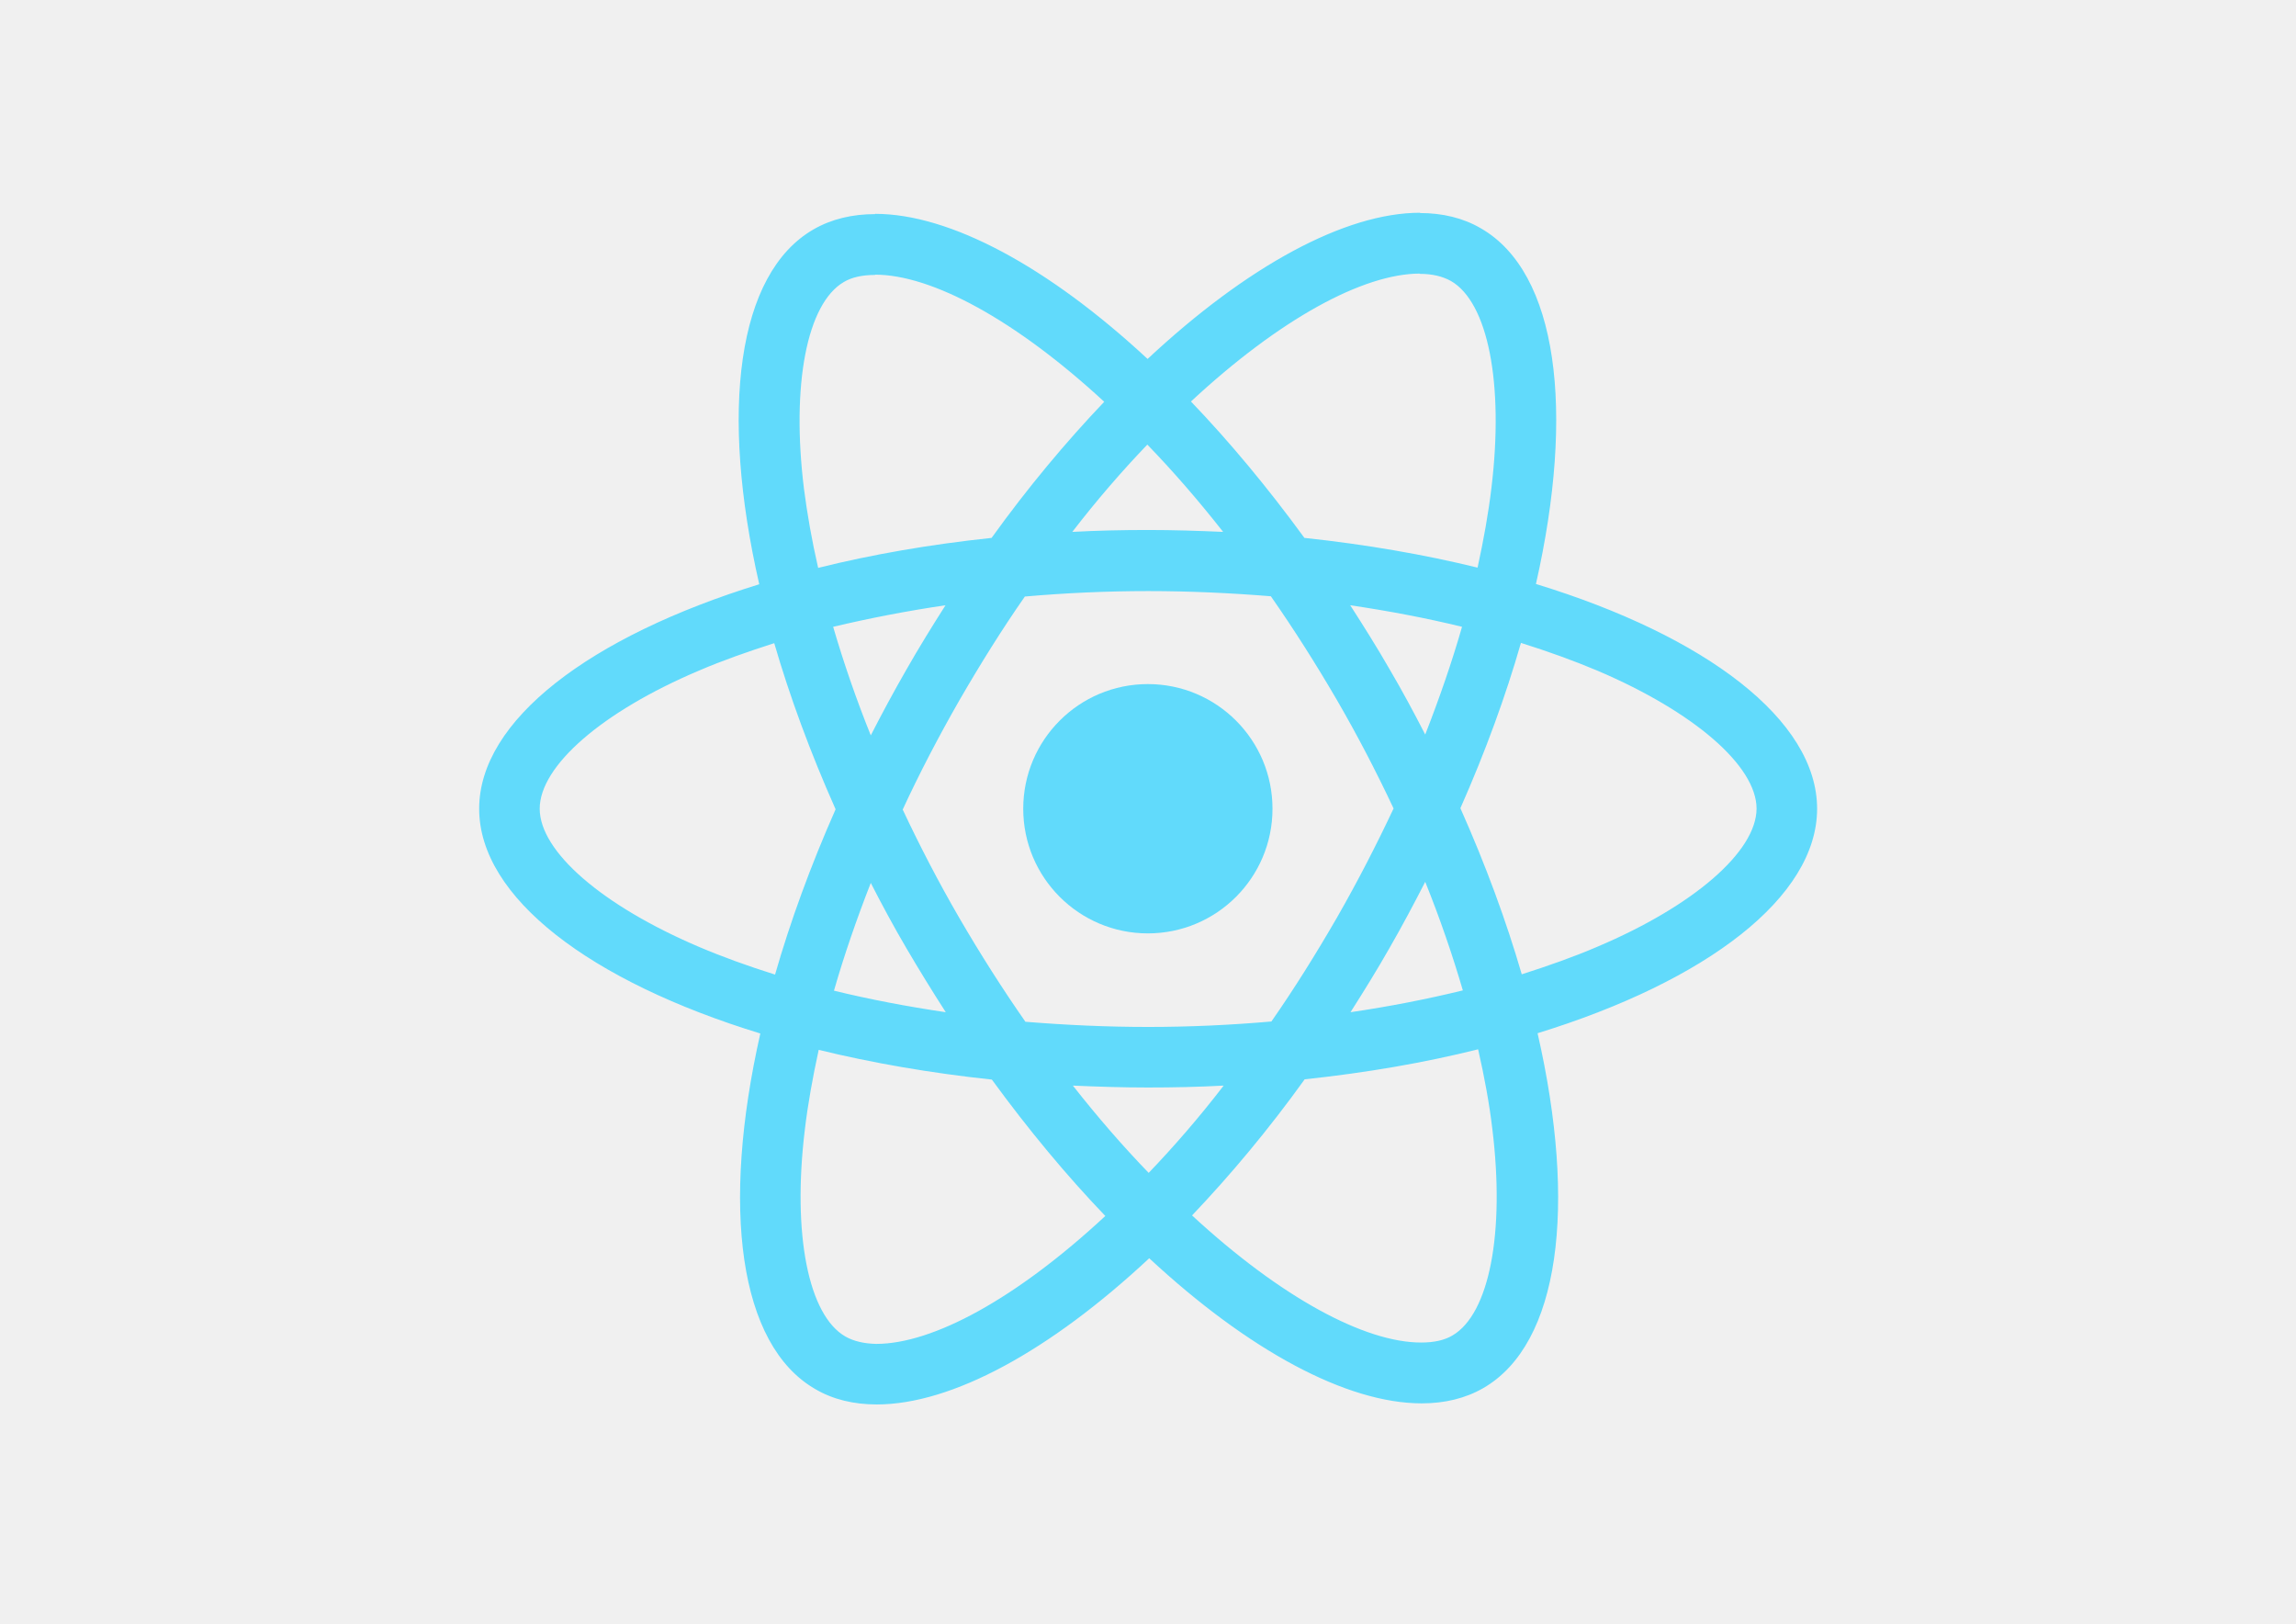
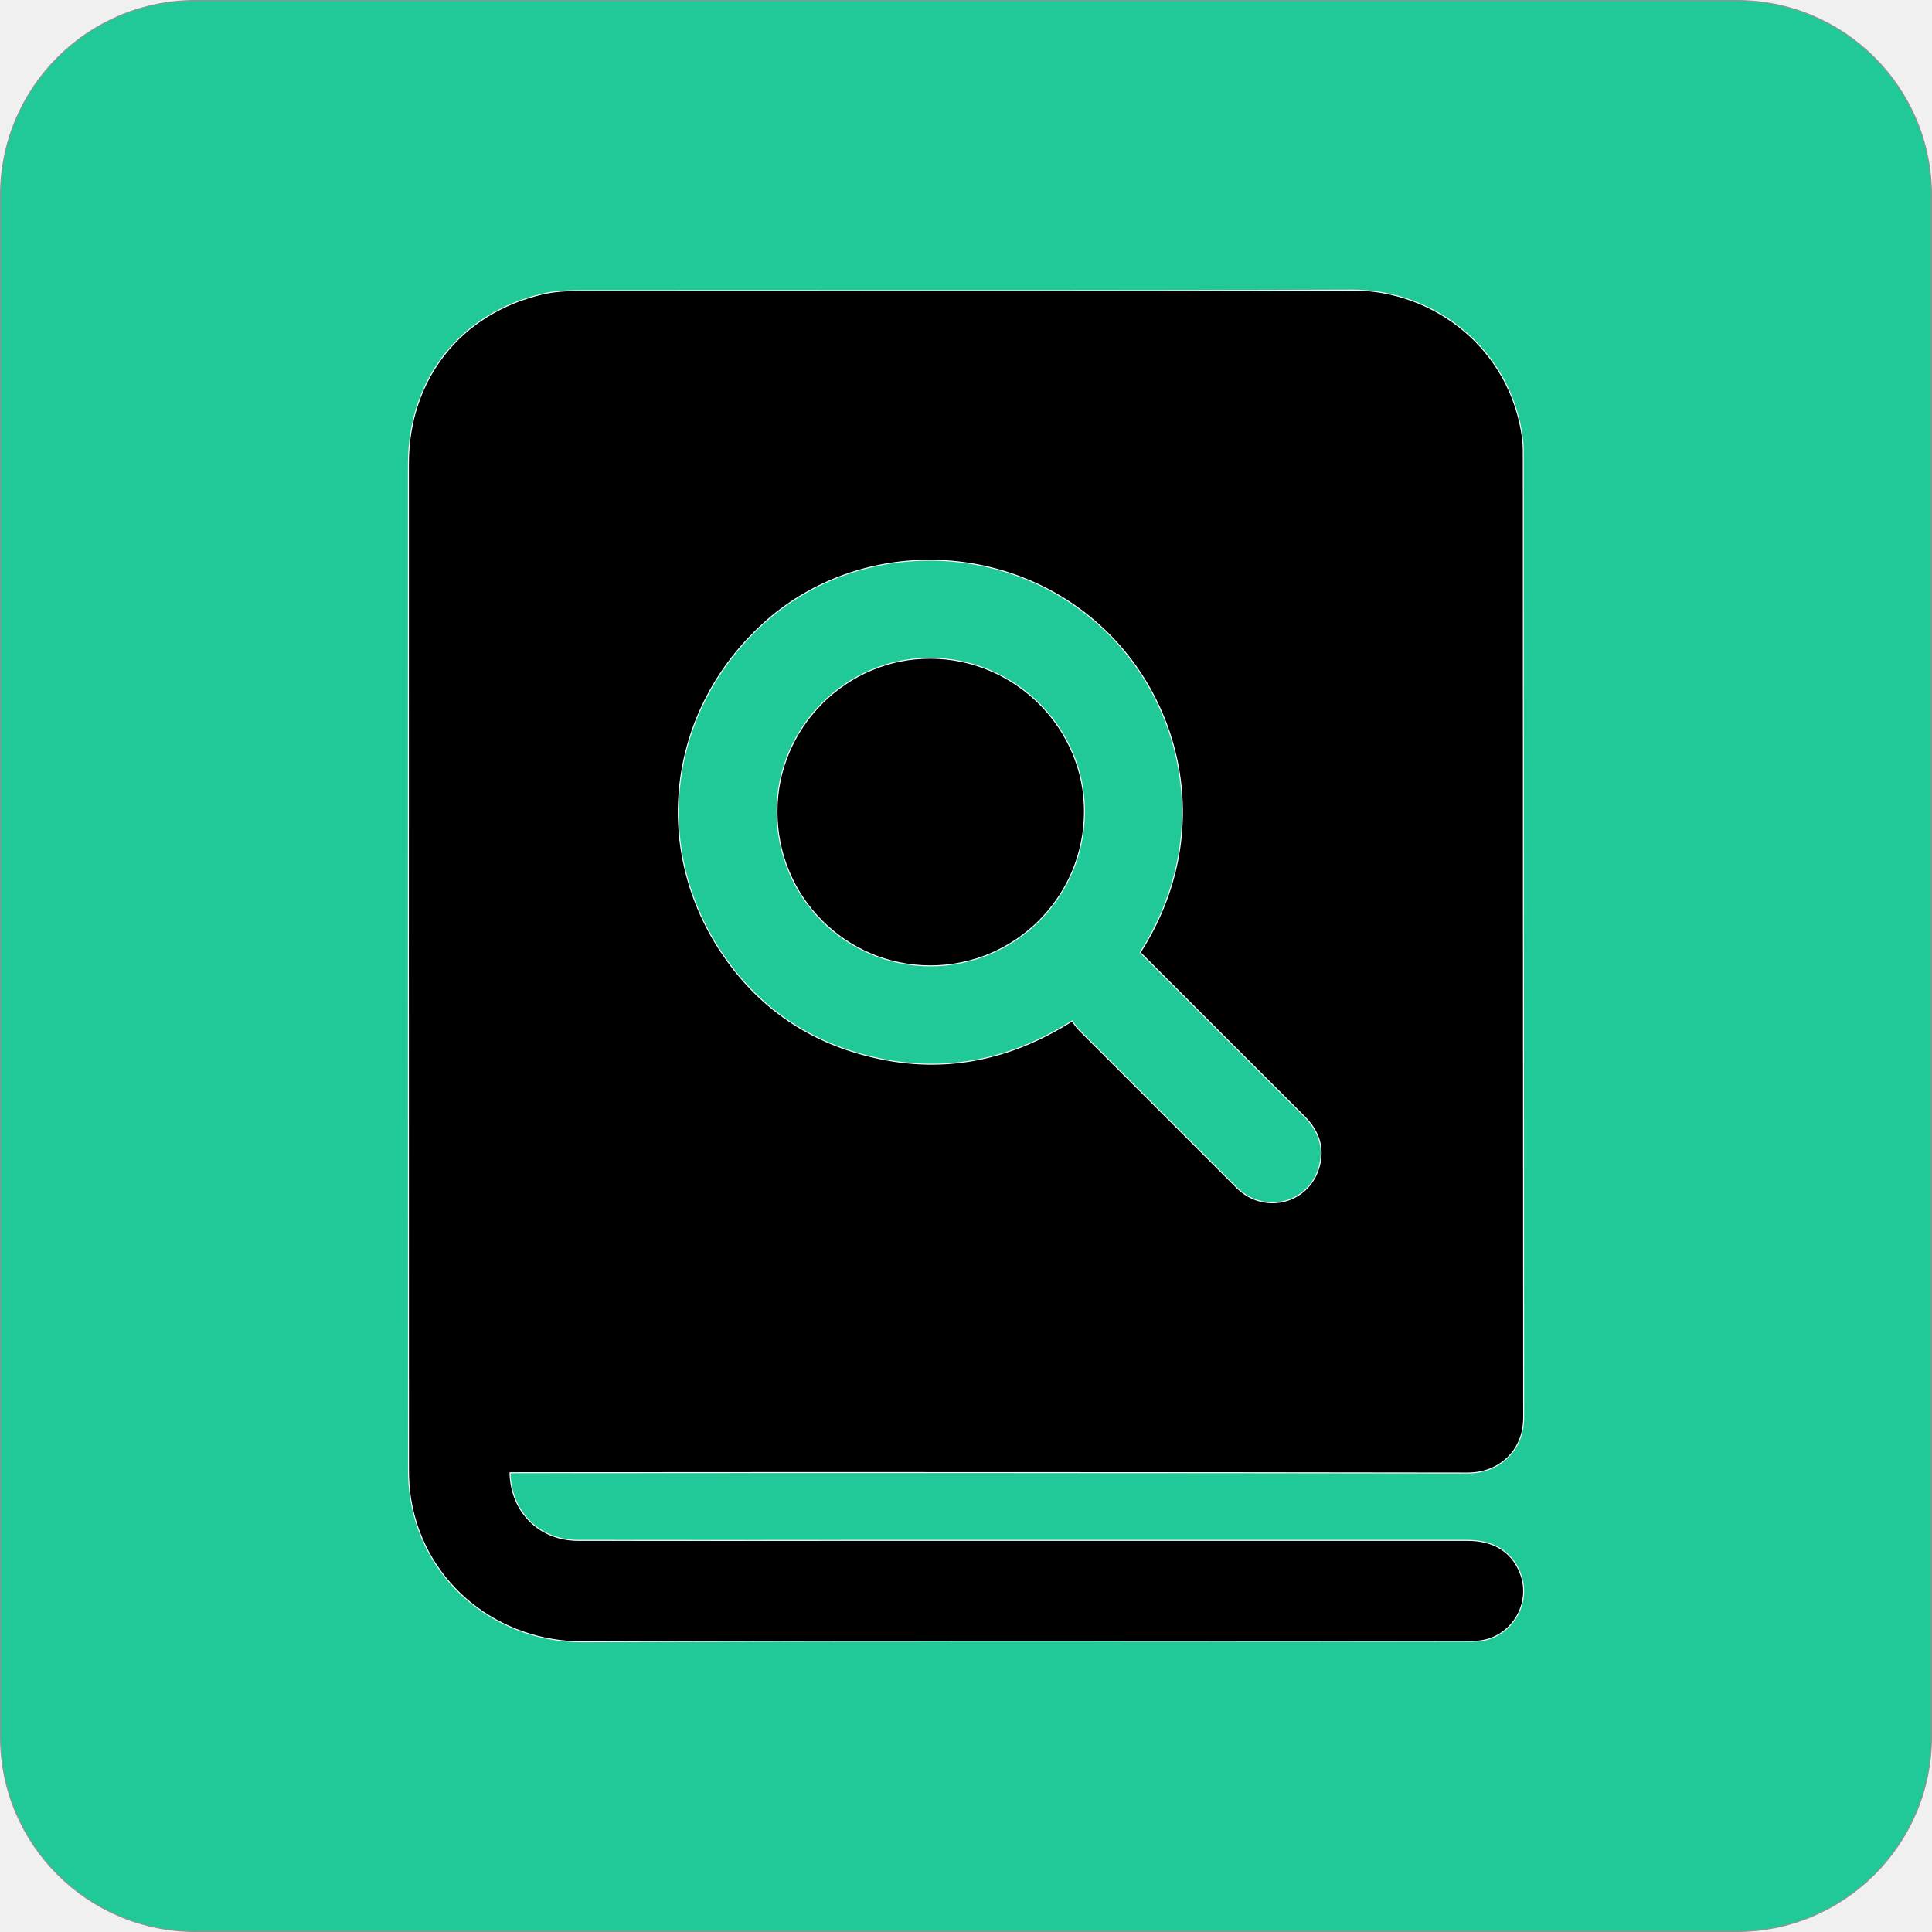
- <svg xmlns="http://www.w3.org/2000/svg" viewBox="0 0 841.9 595.3">
-   <g fill="#61DAFB">
-     <path d="M666.3 296.5c0-32.5-40.7-63.3-103.1-82.4 14.4-63.6 8-114.2-20.2-130.4-6.5-3.8-14.1-5.6-22.4-5.6v22.3c4.6 0 8.3.9 11.4 2.6 13.6 7.8 19.5 37.5 14.9 75.7-1.1 9.4-2.9 19.3-5.1 29.4-19.6-4.8-41-8.5-63.5-10.9-13.5-18.5-27.5-35.3-41.6-50 32.6-30.3 63.2-46.9 84-46.9V78c-27.5 0-63.5 19.6-99.9 53.6-36.4-33.8-72.4-53.2-99.9-53.2v22.3c20.7 0 51.4 16.5 84 46.6-14 14.7-28 31.4-41.3 49.9-22.6 2.4-44 6.1-63.6 11-2.3-10-4-19.7-5.2-29-4.7-38.2 1.1-67.9 14.6-75.8 3-1.8 6.9-2.6 11.5-2.6V78.5c-8.4 0-16 1.8-22.6 5.6-28.1 16.2-34.4 66.7-19.9 130.1-62.2 19.2-102.7 49.9-102.7 82.3 0 32.5 40.7 63.3 103.1 82.4-14.4 63.6-8 114.2 20.2 130.4 6.5 3.8 14.1 5.6 22.5 5.6 27.5 0 63.5-19.6 99.9-53.6 36.4 33.8 72.4 53.2 99.9 53.2 8.4 0 16-1.8 22.6-5.6 28.1-16.2 34.4-66.7 19.9-130.1 62-19.1 102.5-49.9 102.5-82.3zm-130.2-66.7c-3.7 12.9-8.3 26.2-13.5 39.5-4.1-8-8.4-16-13.1-24-4.6-8-9.5-15.8-14.4-23.4 14.2 2.1 27.9 4.7 41 7.9zm-45.8 106.5c-7.8 13.5-15.8 26.3-24.1 38.2-14.9 1.3-30 2-45.2 2-15.1 0-30.2-.7-45-1.9-8.3-11.9-16.4-24.6-24.2-38-7.6-13.1-14.5-26.4-20.8-39.8 6.2-13.4 13.2-26.8 20.7-39.9 7.8-13.5 15.8-26.3 24.1-38.2 14.9-1.3 30-2 45.2-2 15.1 0 30.2.7 45 1.9 8.3 11.9 16.4 24.6 24.2 38 7.6 13.1 14.5 26.4 20.8 39.8-6.3 13.4-13.2 26.8-20.7 39.9zm32.3-13c5.4 13.4 10 26.8 13.8 39.8-13.1 3.2-26.9 5.9-41.2 8 4.9-7.7 9.8-15.6 14.4-23.7 4.6-8 8.9-16.1 13-24.1zM421.2 430c-9.3-9.6-18.6-20.3-27.8-32 9 .4 18.2.7 27.5.7 9.4 0 18.7-.2 27.8-.7-9 11.7-18.3 22.4-27.5 32zm-74.4-58.9c-14.2-2.1-27.9-4.7-41-7.9 3.7-12.9 8.3-26.2 13.5-39.5 4.1 8 8.4 16 13.1 24 4.7 8 9.5 15.8 14.4 23.4zM420.7 163c9.3 9.6 18.6 20.3 27.8 32-9-.4-18.2-.7-27.5-.7-9.4 0-18.7.2-27.8.7 9-11.7 18.3-22.4 27.5-32zm-74 58.9c-4.9 7.7-9.8 15.6-14.4 23.7-4.6 8-8.9 16-13 24-5.4-13.4-10-26.8-13.8-39.8 13.1-3.1 26.9-5.8 41.2-7.9zm-90.5 125.2c-35.4-15.1-58.3-34.9-58.3-50.6 0-15.7 22.9-35.6 58.3-50.6 8.6-3.7 18-7 27.7-10.1 5.7 19.6 13.2 40 22.5 60.9-9.2 20.8-16.6 41.1-22.2 60.6-9.9-3.1-19.3-6.5-28-10.2zM310 490c-13.6-7.8-19.5-37.5-14.9-75.7 1.1-9.4 2.9-19.3 5.1-29.4 19.6 4.8 41 8.5 63.5 10.9 13.5 18.5 27.5 35.3 41.6 50-32.6 30.3-63.2 46.9-84 46.9-4.5-.1-8.3-1-11.3-2.7zm237.2-76.2c4.7 38.2-1.1 67.9-14.6 75.8-3 1.8-6.9 2.6-11.5 2.6-20.7 0-51.4-16.5-84-46.6 14-14.7 28-31.4 41.3-49.9 22.6-2.4 44-6.1 63.6-11 2.3 10.1 4.1 19.8 5.2 29.1zm38.5-66.7c-8.6 3.7-18 7-27.7 10.1-5.7-19.6-13.2-40-22.5-60.9 9.2-20.8 16.6-41.1 22.2-60.6 9.9 3.1 19.3 6.5 28.1 10.2 35.4 15.1 58.3 34.9 58.3 50.6-.1 15.7-23 35.6-58.4 50.6zM320.8 78.4z" />
-     <circle cx="420.9" cy="296.5" r="45.7" />
-     <path d="M520.5 78.1z" />
+ <svg xmlns="http://www.w3.org/2000/svg" viewBox="0 0 2001 2001">
+   <defs>
+     <style>.cls-1{fill:#20c997;stroke:#919191;}.cls-1,.cls-2{stroke-miterlimit:10;}.cls-2{stroke:#fff;}</style>
+   </defs>
+   <g id="Capa_2" data-name="Capa 2">
+     <rect class="cls-1" x="0.5" y="0.5" width="2000" height="2000" rx="201.9" />
+   </g>
+   <g id="Capa_1" data-name="Capa 1">
+     <path class="cls-2" d="M527.72,1524.88c.93,40.8,30.56,70,70.55,70q154.37.21,308.73,0,306.11,0,612.22,0c27,0,45.47,11.3,54.45,33.08,13.65,33.1-10.27,70.22-46,71.41-3.85.13-7.7.08-11.55.08-304.54,0-609.07-.69-913.6.45-84.33.32-162.8-57.41-177.74-148a200.72,200.72,0,0,1-2.21-32.43q-.17-519.81-.07-1039.61c0-87.55,53.81-155.86,138.89-175.84,12.1-2.85,24.94-3.55,37.43-3.56,267.08-.2,534.17.46,801.24-.51,84.52-.31,164,60.63,176.29,153.33,1,7.25.84,14.67.84,22q.06,496.19.39,992.36c.06,35.19-26.34,57.52-57.69,57.48q-489.36-.72-978.71-.3ZM1180.46,986c79.35-123.83,44-269.89-53-348.23-99.13-80.08-244.36-77-337.13,7.33-97.77,88.83-116.74,229.23-44.87,339,34.33,52.41,82.08,88.44,142.32,106.14,78.11,23,151.84,11.18,222.11-33.3,2.53,3.28,4.57,6.63,7.26,9.33q81.57,81.74,163.3,163.31c28.37,28.24,74.7,16.6,85.33-21.6,5.64-20.28-.63-37.54-15.58-52.4C1293.63,1099.32,1237.31,1042.81,1180.46,986Z" transform="translate(0.5 0.5)" />
+     <path class="cls-2" d="M804.24,840c0-87.25,71.88-159.05,158.87-158.78,87.86.28,160.11,72.5,159.59,159.52-.52,88.09-72,159.25-159.79,159.11C874.94,999.65,804.2,928.38,804.24,840Z" transform="translate(0.5 0.5)" />
  </g>
</svg>
